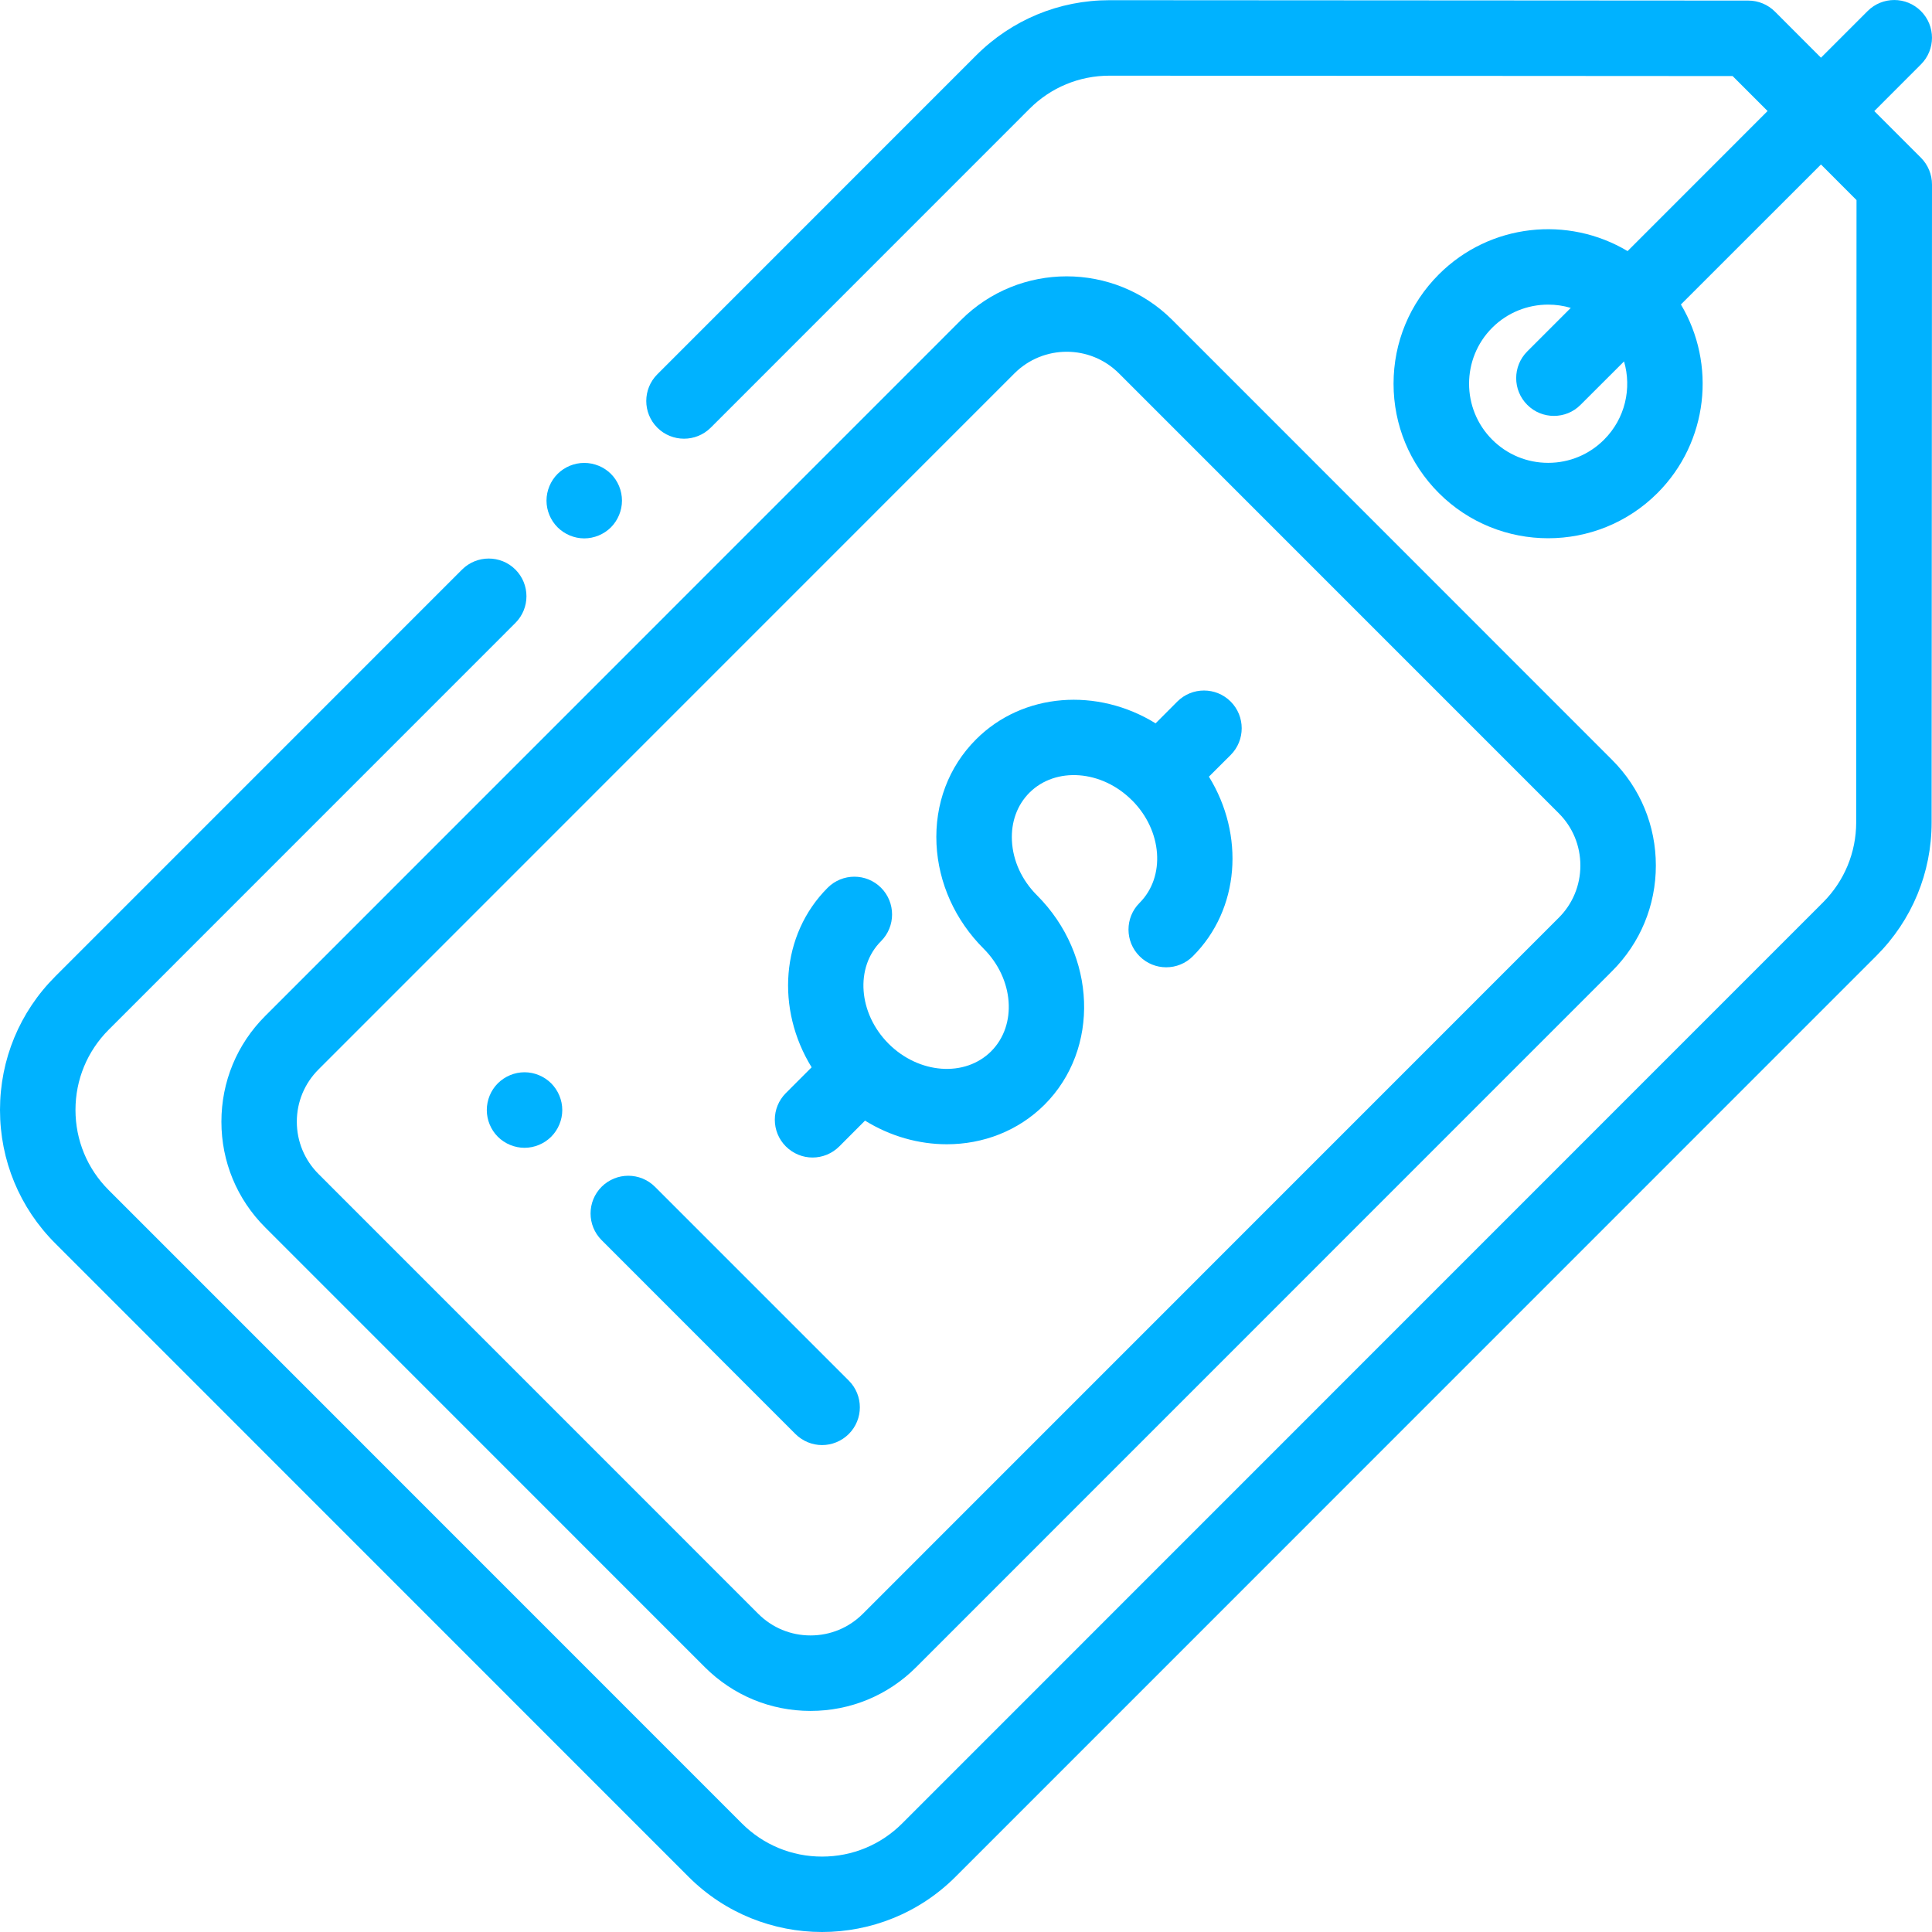
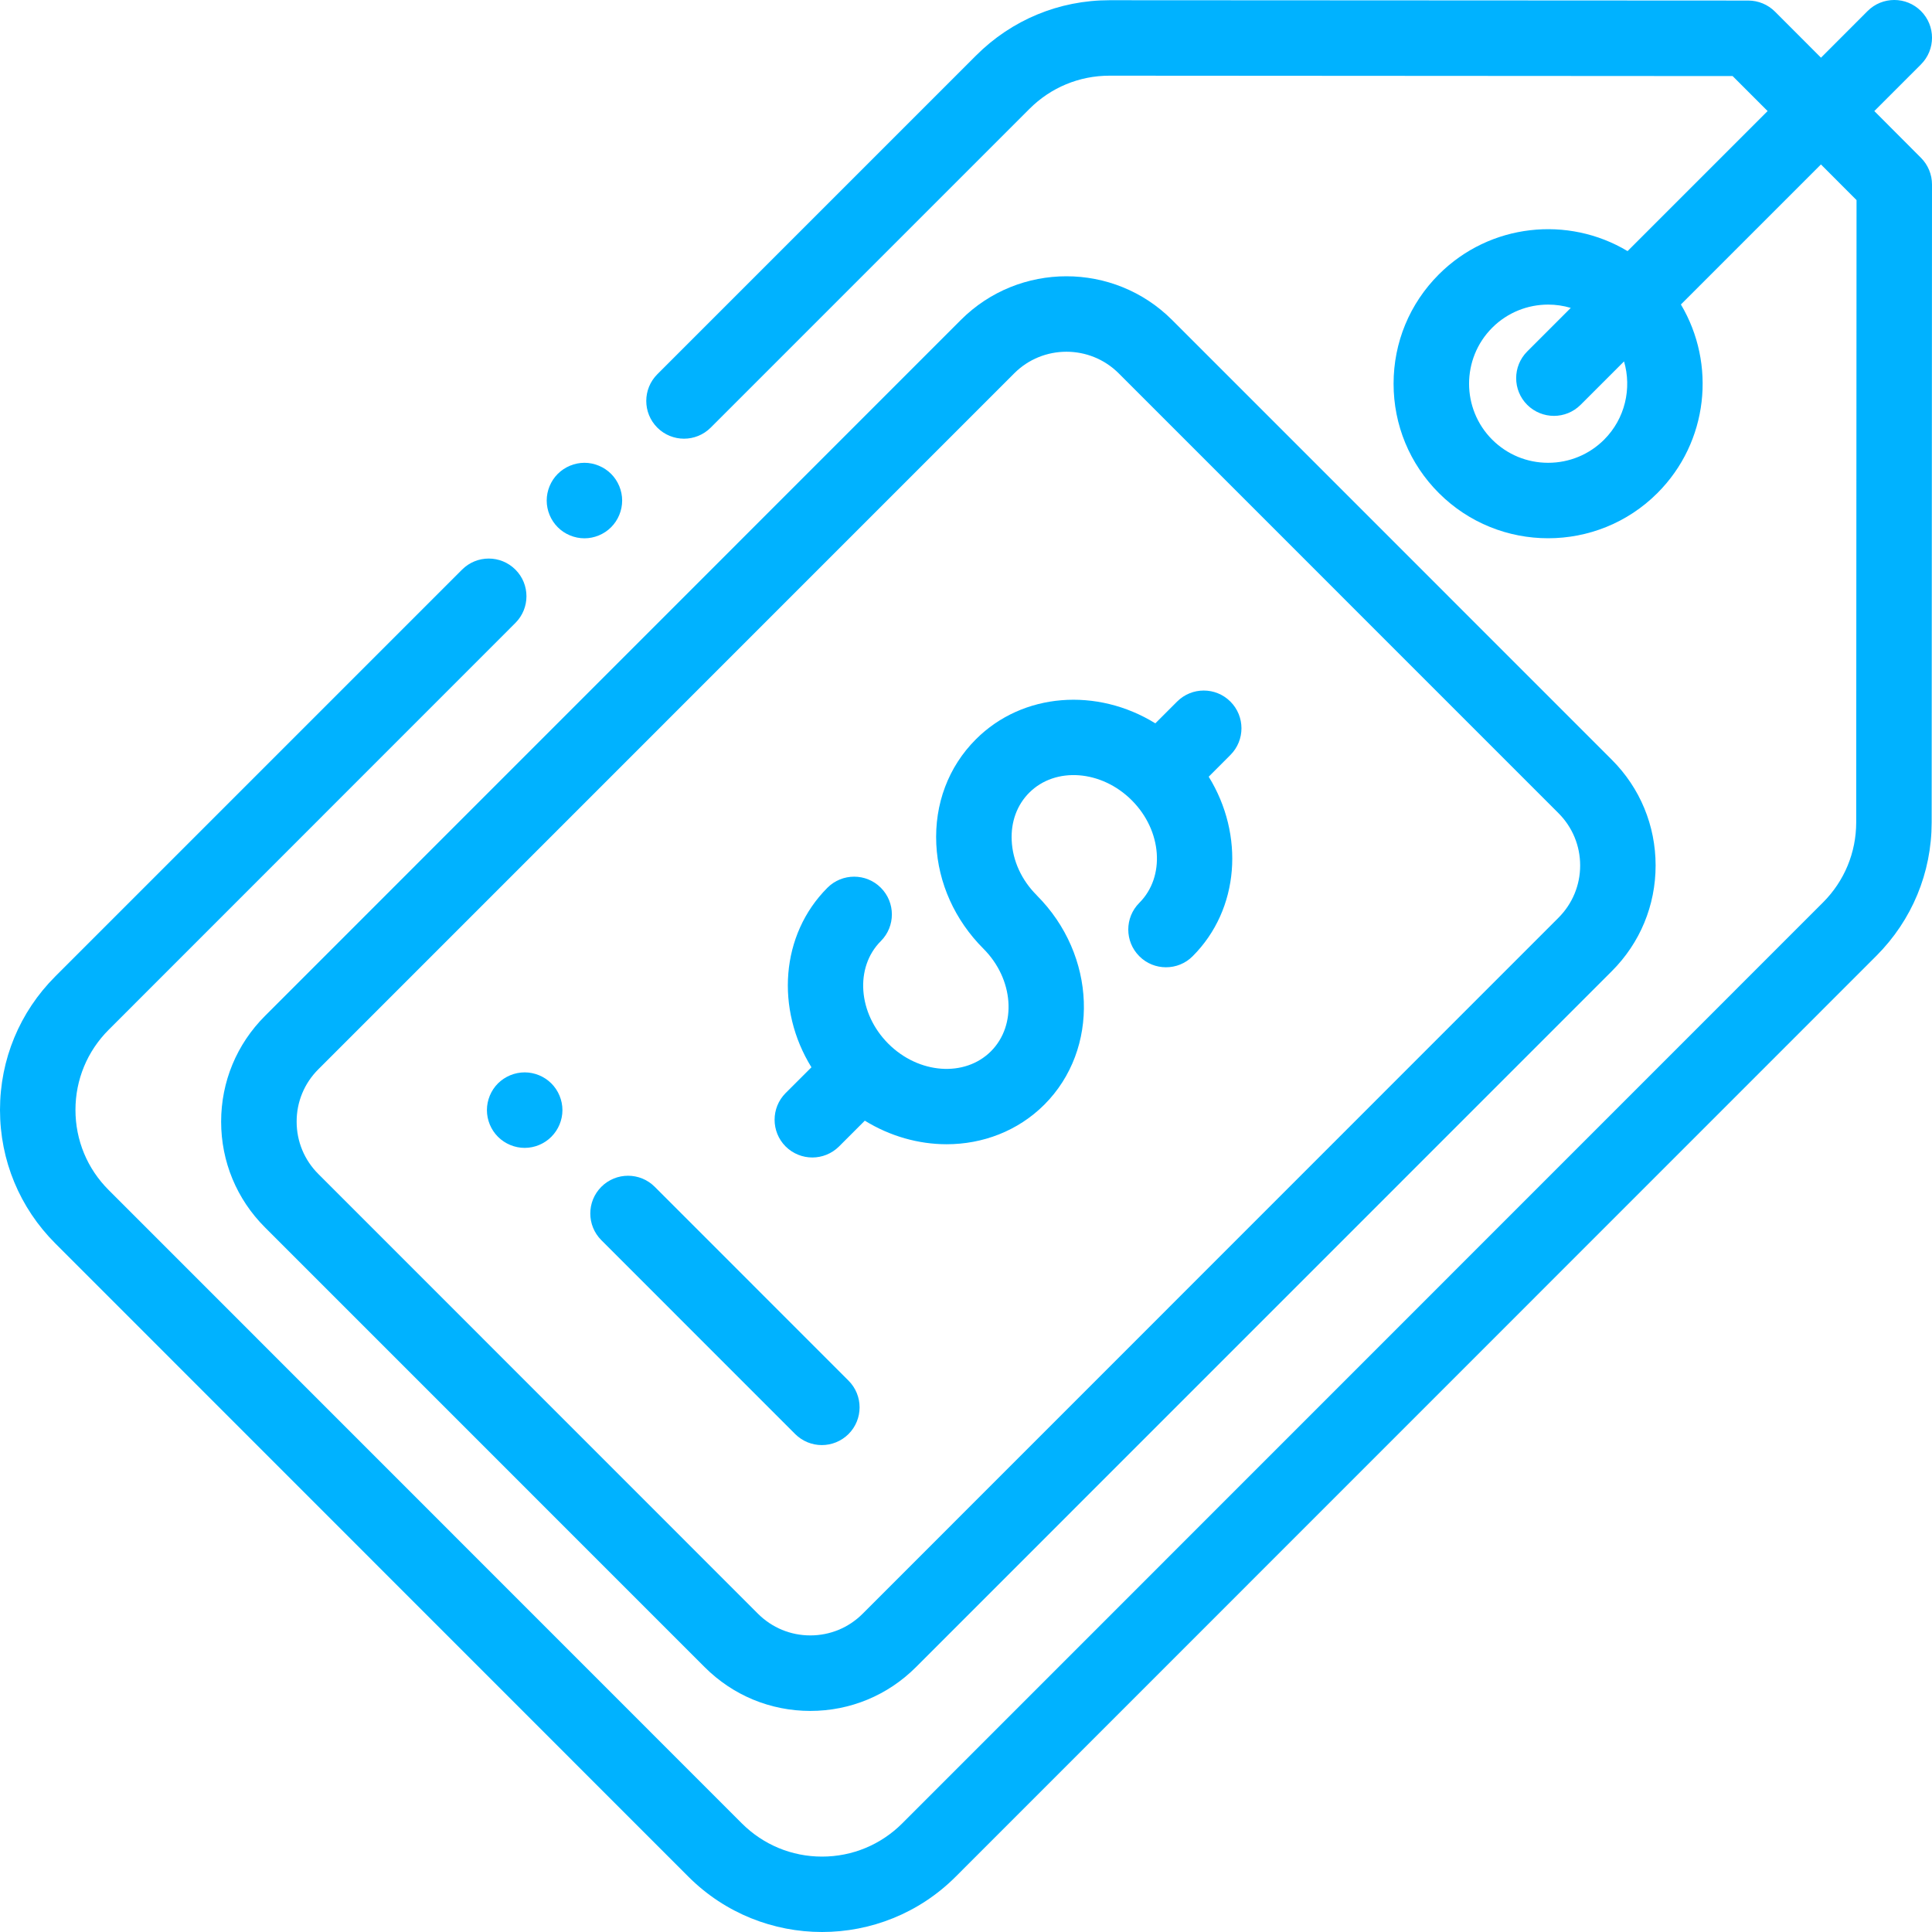
- <svg xmlns="http://www.w3.org/2000/svg" width="30" height="30" viewBox="0 0 30 30" fill="none">
-   <path d="M9.487 7.359C9.378 7.25 9.226 7.188 9.072 7.188C8.918 7.188 8.767 7.25 8.658 7.359C8.549 7.468 8.486 7.619 8.486 7.774C8.486 7.928 8.549 8.079 8.658 8.188C8.767 8.297 8.918 8.36 9.072 8.36C9.226 8.36 9.378 8.297 9.487 8.188C9.595 8.079 9.658 7.928 9.658 7.774C9.658 7.619 9.596 7.468 9.487 7.359Z" fill="#00B2FF" />
-   <path d="M29.829 2.45L29.104 1.725L29.828 1C30.057 0.772 30.057 0.401 29.828 0.172C29.599 -0.057 29.229 -0.057 29 0.172L28.276 0.896L27.562 0.181C27.452 0.071 27.303 0.009 27.148 0.009L17.23 0.003C17.23 0.003 17.229 0.003 17.229 0.003C16.446 0.003 15.71 0.308 15.156 0.862L10.207 5.812C9.978 6.041 9.978 6.412 10.207 6.641C10.436 6.869 10.807 6.869 11.036 6.641L15.985 1.691C16.317 1.358 16.759 1.175 17.229 1.175C17.229 1.175 17.23 1.175 17.23 1.175L26.904 1.181L27.447 1.724L25.273 3.899C24.351 3.347 23.136 3.467 22.342 4.261C21.889 4.714 21.639 5.317 21.639 5.958C21.639 6.599 21.889 7.202 22.342 7.656C22.81 8.124 23.425 8.358 24.04 8.358C24.654 8.358 25.269 8.124 25.737 7.656C26.529 6.863 26.651 5.65 26.101 4.728L28.276 2.554L28.828 3.107L28.823 12.77C28.822 13.239 28.639 13.681 28.307 14.013L14.009 28.314C13.677 28.646 13.235 28.829 12.764 28.829C12.294 28.829 11.852 28.646 11.52 28.314L1.687 18.479C1.355 18.147 1.172 17.705 1.172 17.235C1.172 16.765 1.355 16.323 1.687 15.99L8.003 9.673C8.232 9.444 8.232 9.073 8.003 8.844C7.775 8.616 7.404 8.616 7.175 8.844L0.859 15.161C0.305 15.715 0 16.452 0 17.235C0 18.018 0.305 18.755 0.859 19.308L10.691 29.142C11.263 29.714 12.014 30 12.764 30C13.515 30 14.266 29.714 14.838 29.142L29.136 14.842C29.689 14.289 29.994 13.553 29.994 12.77L30 2.865C30 2.709 29.938 2.56 29.829 2.45ZM24.908 6.827C24.676 7.059 24.368 7.187 24.04 7.187C23.712 7.187 23.403 7.059 23.171 6.827C22.692 6.348 22.692 5.568 23.171 5.089C23.41 4.85 23.725 4.73 24.04 4.73C24.158 4.73 24.277 4.747 24.391 4.781L23.715 5.457C23.486 5.686 23.486 6.057 23.715 6.286C23.829 6.401 23.979 6.458 24.129 6.458C24.279 6.458 24.429 6.401 24.543 6.286L25.218 5.612C25.34 6.029 25.237 6.498 24.908 6.827Z" fill="#00B2FF" />
-   <path d="M25.032 11.799L18.204 4.969C17.299 4.065 15.827 4.065 14.923 4.969L4.117 15.777C3.679 16.215 3.438 16.798 3.438 17.418C3.438 18.037 3.679 18.62 4.117 19.058L10.945 25.888C11.384 26.326 11.966 26.567 12.586 26.567C13.206 26.567 13.788 26.326 14.226 25.888L25.032 15.08C25.471 14.642 25.712 14.059 25.712 13.44C25.712 12.82 25.471 12.237 25.032 11.799ZM24.204 14.251L13.398 25.059C13.181 25.276 12.893 25.395 12.586 25.395C12.279 25.395 11.991 25.276 11.774 25.059L4.946 18.23C4.729 18.013 4.609 17.724 4.609 17.418C4.609 17.111 4.729 16.823 4.946 16.606L15.752 5.798C15.976 5.574 16.27 5.462 16.564 5.462C16.858 5.462 17.151 5.574 17.375 5.798L24.204 12.628C24.421 12.844 24.54 13.133 24.54 13.44C24.54 13.746 24.421 14.035 24.204 14.251Z" fill="#00B2FF" />
-   <path d="M19.11 11.723C19.338 11.494 19.338 11.123 19.11 10.894C18.881 10.665 18.51 10.665 18.281 10.894L17.944 11.232C17.043 10.675 15.887 10.75 15.156 11.481C14.73 11.907 14.512 12.485 14.542 13.11C14.572 13.713 14.831 14.289 15.274 14.731C15.274 14.731 15.274 14.731 15.274 14.731C15.745 15.203 15.797 15.917 15.391 16.324C14.984 16.731 14.27 16.678 13.798 16.207C13.327 15.735 13.274 15.02 13.681 14.614C13.909 14.385 13.909 14.014 13.681 13.785C13.452 13.556 13.081 13.556 12.852 13.785C12.121 14.516 12.047 15.672 12.603 16.573L12.203 16.973C11.974 17.202 11.974 17.573 12.203 17.802C12.318 17.916 12.467 17.974 12.617 17.974C12.768 17.974 12.917 17.916 13.032 17.802L13.432 17.401C13.826 17.645 14.268 17.768 14.702 17.768C15.262 17.768 15.808 17.564 16.22 17.153C17.083 16.289 17.03 14.831 16.103 13.903C16.102 13.903 16.102 13.902 16.102 13.902C15.866 13.666 15.728 13.365 15.713 13.053C15.699 12.763 15.795 12.499 15.985 12.309C16.392 11.903 17.106 11.955 17.577 12.427C17.577 12.427 17.577 12.427 17.578 12.427C17.578 12.427 17.578 12.427 17.578 12.427C18.049 12.898 18.102 13.613 17.695 14.02C17.466 14.248 17.466 14.62 17.695 14.848C17.809 14.963 17.959 15.02 18.109 15.02C18.259 15.02 18.409 14.963 18.523 14.848C19.254 14.118 19.329 12.962 18.772 12.06L19.11 11.723Z" fill="#00B2FF" />
-   <path d="M13.18 21.438L10.17 18.428C9.941 18.2 9.571 18.2 9.342 18.428C9.113 18.657 9.113 19.028 9.342 19.257L12.351 22.267C12.466 22.381 12.615 22.439 12.765 22.439C12.915 22.439 13.065 22.381 13.18 22.267C13.409 22.038 13.409 21.667 13.18 21.438Z" fill="#00B2FF" />
-   <path d="M8.559 16.822C8.45 16.713 8.299 16.65 8.145 16.65C7.99 16.65 7.84 16.713 7.73 16.822C7.621 16.931 7.559 17.082 7.559 17.237C7.559 17.391 7.621 17.542 7.73 17.651C7.839 17.76 7.99 17.823 8.145 17.823C8.299 17.823 8.45 17.76 8.559 17.651C8.668 17.542 8.731 17.391 8.731 17.237C8.731 17.082 8.668 16.932 8.559 16.822Z" fill="#00B2FF" />
+ <svg xmlns="http://www.w3.org/2000/svg" width="35" height="35" viewBox="0 0 35 35" fill="none">
+   <path d="M11.071 8.585C10.944 8.458 10.767 8.384 10.588 8.384C10.408 8.384 10.231 8.458 10.104 8.585C9.977 8.712 9.904 8.888 9.904 9.068C9.904 9.248 9.977 9.424 10.104 9.551C10.231 9.679 10.408 9.752 10.588 9.752C10.767 9.752 10.944 9.679 11.071 9.551C11.198 9.424 11.271 9.248 11.271 9.068C11.271 8.888 11.198 8.712 11.071 8.585Z" fill="#00B2FF" />
+   <path d="M34.8 2.859L33.955 2.012L34.8 1.167C35.067 0.9 35.067 0.467 34.8 0.2C34.533 -0.067 34.1 -0.067 33.833 0.2L32.989 1.045L32.156 0.211C32.028 0.083 31.854 0.01 31.672 0.01L20.102 0.004C20.102 0.004 20.101 0.004 20.1 0.004C19.187 0.004 18.328 0.36 17.682 1.006L11.908 6.78C11.641 7.047 11.641 7.48 11.908 7.747C12.175 8.014 12.608 8.014 12.875 7.747L18.649 1.973C19.036 1.585 19.552 1.371 20.1 1.371C20.101 1.371 20.101 1.371 20.102 1.371L31.388 1.378L32.022 2.012L29.485 4.549C28.41 3.904 26.992 4.045 26.066 4.971C25.537 5.5 25.246 6.203 25.246 6.951C25.246 7.699 25.537 8.403 26.066 8.932C26.612 9.478 27.329 9.751 28.046 9.751C28.763 9.751 29.48 9.478 30.026 8.932C30.951 8.007 31.092 6.592 30.451 5.516L32.988 2.979L33.633 3.625L33.627 14.898C33.626 15.446 33.413 15.961 33.025 16.349L16.344 33.033C15.956 33.42 15.44 33.634 14.892 33.634C14.344 33.634 13.828 33.42 13.44 33.033L1.969 21.559C1.581 21.172 1.367 20.656 1.367 20.107C1.367 19.559 1.581 19.043 1.969 18.655L9.337 11.285C9.604 11.018 9.604 10.585 9.337 10.319C9.07 10.052 8.638 10.052 8.371 10.319L1.002 17.688C0.356 18.334 0 19.194 0 20.107C0 21.021 0.356 21.88 1.002 22.526L12.473 34C13.14 34.666 14.016 35 14.892 35C15.768 35 16.644 34.666 17.311 34L33.992 17.316C34.637 16.67 34.993 15.812 34.994 14.899L35 3.342C35 3.161 34.928 2.987 34.8 2.859ZM29.06 7.965C28.789 8.235 28.429 8.384 28.046 8.384C27.663 8.384 27.304 8.235 27.033 7.965C26.474 7.406 26.474 6.496 27.033 5.937C27.312 5.658 27.679 5.518 28.046 5.518C28.184 5.518 28.323 5.538 28.456 5.578L27.667 6.367C27.4 6.634 27.4 7.067 27.667 7.334C27.801 7.467 27.976 7.534 28.151 7.534C28.326 7.534 28.5 7.467 28.634 7.334L29.421 6.547C29.563 7.034 29.443 7.582 29.06 7.965Z" fill="#00B2FF" />
+   <path d="M29.2 13.764L21.234 5.797C20.178 4.741 18.461 4.741 17.406 5.797L4.799 18.406C4.288 18.917 4.006 19.597 4.006 20.32C4.006 21.043 4.288 21.723 4.799 22.234L12.766 30.202C13.277 30.713 13.957 30.995 14.68 30.995C15.402 30.995 16.082 30.713 16.593 30.202L29.2 17.593C29.712 17.081 29.993 16.402 29.993 15.679C29.993 14.956 29.712 14.276 29.2 13.764ZM28.233 16.626L15.627 29.235C15.374 29.488 15.037 29.627 14.68 29.627C14.322 29.627 13.986 29.488 13.732 29.235L5.766 21.267C5.513 21.014 5.374 20.678 5.374 20.32C5.373 19.962 5.513 19.625 5.766 19.372L18.373 6.764C18.634 6.502 18.977 6.372 19.32 6.372C19.663 6.372 20.006 6.503 20.267 6.764L28.233 14.731C28.486 14.984 28.626 15.321 28.626 15.679C28.626 16.036 28.486 16.373 28.233 16.626Z" fill="#00B2FF" />
+   <path d="M22.29 13.677C22.557 13.41 22.557 12.977 22.29 12.71C22.023 12.443 21.591 12.443 21.324 12.71L20.93 13.104C19.879 12.454 18.53 12.541 17.678 13.394C17.181 13.891 16.927 14.566 16.962 15.295C16.996 15.998 17.299 16.67 17.815 17.186C17.815 17.186 17.815 17.186 17.815 17.186C18.365 17.736 18.426 18.57 17.952 19.045C17.477 19.519 16.643 19.458 16.093 18.908C15.543 18.358 15.482 17.524 15.957 17.049C16.224 16.782 16.224 16.349 15.957 16.082C15.69 15.815 15.257 15.815 14.99 16.082C14.137 16.935 14.05 18.284 14.7 19.335L14.232 19.802C13.966 20.069 13.966 20.502 14.232 20.769C14.366 20.902 14.541 20.969 14.716 20.969C14.891 20.969 15.066 20.902 15.2 20.769L15.667 20.302C16.126 20.585 16.642 20.729 17.149 20.729C17.801 20.729 18.439 20.491 18.919 20.012C19.926 19.004 19.865 17.303 18.782 16.22C18.782 16.22 18.782 16.22 18.782 16.219C18.506 15.944 18.345 15.592 18.328 15.229C18.311 14.89 18.424 14.582 18.645 14.361C19.119 13.886 19.953 13.948 20.503 14.498C20.503 14.498 20.503 14.498 20.503 14.498C20.503 14.498 20.503 14.498 20.503 14.498C21.053 15.048 21.114 15.882 20.64 16.356C20.373 16.623 20.373 17.056 20.64 17.323C20.773 17.457 20.948 17.523 21.123 17.523C21.298 17.523 21.473 17.457 21.606 17.323C22.459 16.471 22.546 15.122 21.897 14.071L22.29 13.677Z" fill="#00B2FF" />
+   <path d="M15.372 25.012L11.861 21.5C11.594 21.233 11.161 21.233 10.894 21.5C10.627 21.767 10.627 22.2 10.894 22.467L14.405 25.979C14.539 26.112 14.713 26.179 14.888 26.179C15.063 26.179 15.238 26.112 15.372 25.979C15.639 25.712 15.639 25.279 15.372 25.012Z" fill="#00B2FF" />
+   <path d="M9.988 19.627C9.861 19.5 9.685 19.427 9.505 19.427C9.325 19.427 9.149 19.5 9.021 19.627C8.894 19.754 8.821 19.93 8.821 20.111C8.821 20.291 8.894 20.467 9.021 20.594C9.149 20.722 9.325 20.795 9.505 20.795C9.685 20.795 9.861 20.722 9.988 20.594C10.116 20.466 10.189 20.291 10.189 20.111C10.189 19.93 10.116 19.755 9.988 19.627Z" fill="#00B2FF" />
</svg>
